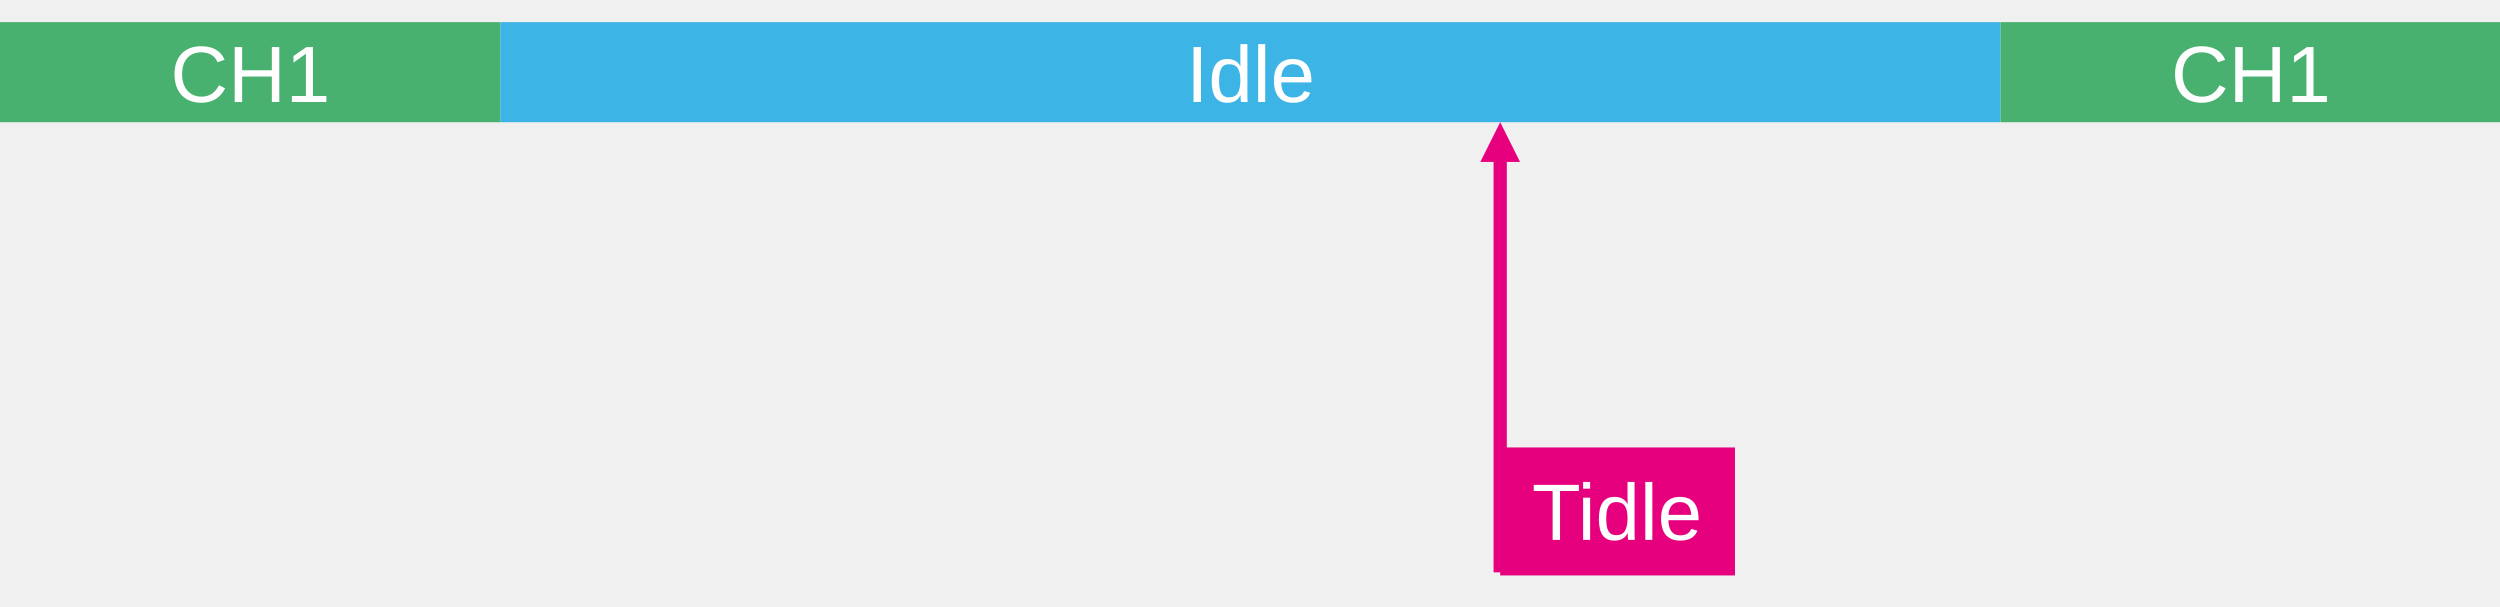
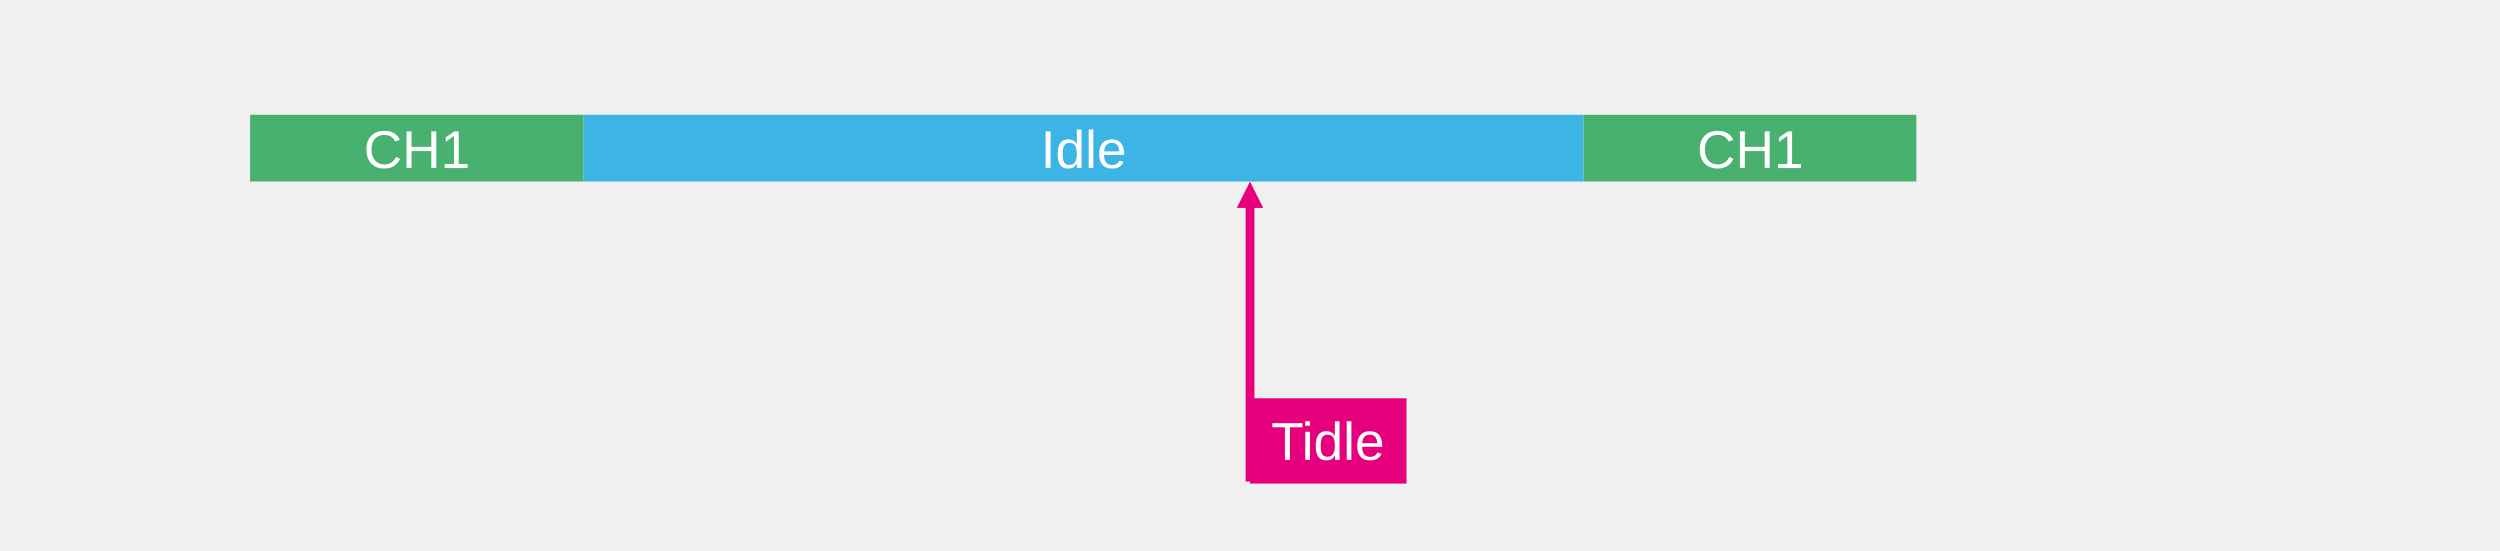
- <svg xmlns="http://www.w3.org/2000/svg" width="2598" height="630" xml:space="preserve" overflow="hidden">
-   <g transform="translate(-641 -1419)">
+ <svg xmlns="http://www.w3.org/2000/svg" width="3898" height="858" xml:space="preserve" overflow="hidden">
+   <g transform="translate(-251 -1263)">
    <rect x="641" y="1442" width="520" height="104" fill="#49B170" />
    <text fill="#FFFFFF" font-family="Arial,Arial_MSFontService,sans-serif" font-weight="400" font-size="83" transform="matrix(1 0 0 1 818.143 1525)">CH1</text>
    <rect x="1161" y="1442" width="1559" height="104" fill="#3CB4E6" />
    <text fill="#FFFFFF" font-family="Arial,Arial_MSFontService,sans-serif" font-weight="400" font-size="83" transform="matrix(1 0 0 1 1873.67 1525)">Idle</text>
    <rect x="2720" y="1442" width="519" height="104" fill="#49B170" />
    <text fill="#FFFFFF" font-family="Arial,Arial_MSFontService,sans-serif" font-weight="400" font-size="83" transform="matrix(1 0 0 1 2897.11 1525)">CH1</text>
    <path d="M6.875-5.30419e-06 6.875 433.394-6.875 433.394-6.875 5.30419e-06ZM20.625 426.518 0 467.768-20.625 426.518Z" fill="#E6007E" transform="matrix(1 0 0 -1 2200 2013.77)" />
    <rect x="2200" y="1884" width="244" height="133" fill="#E6007E" />
    <text fill="#FFFFFF" font-family="Arial,Arial_MSFontService,sans-serif" font-weight="400" font-size="83" transform="matrix(1 0 0 1 2233 1980)">Tidle</text>
  </g>
</svg>
